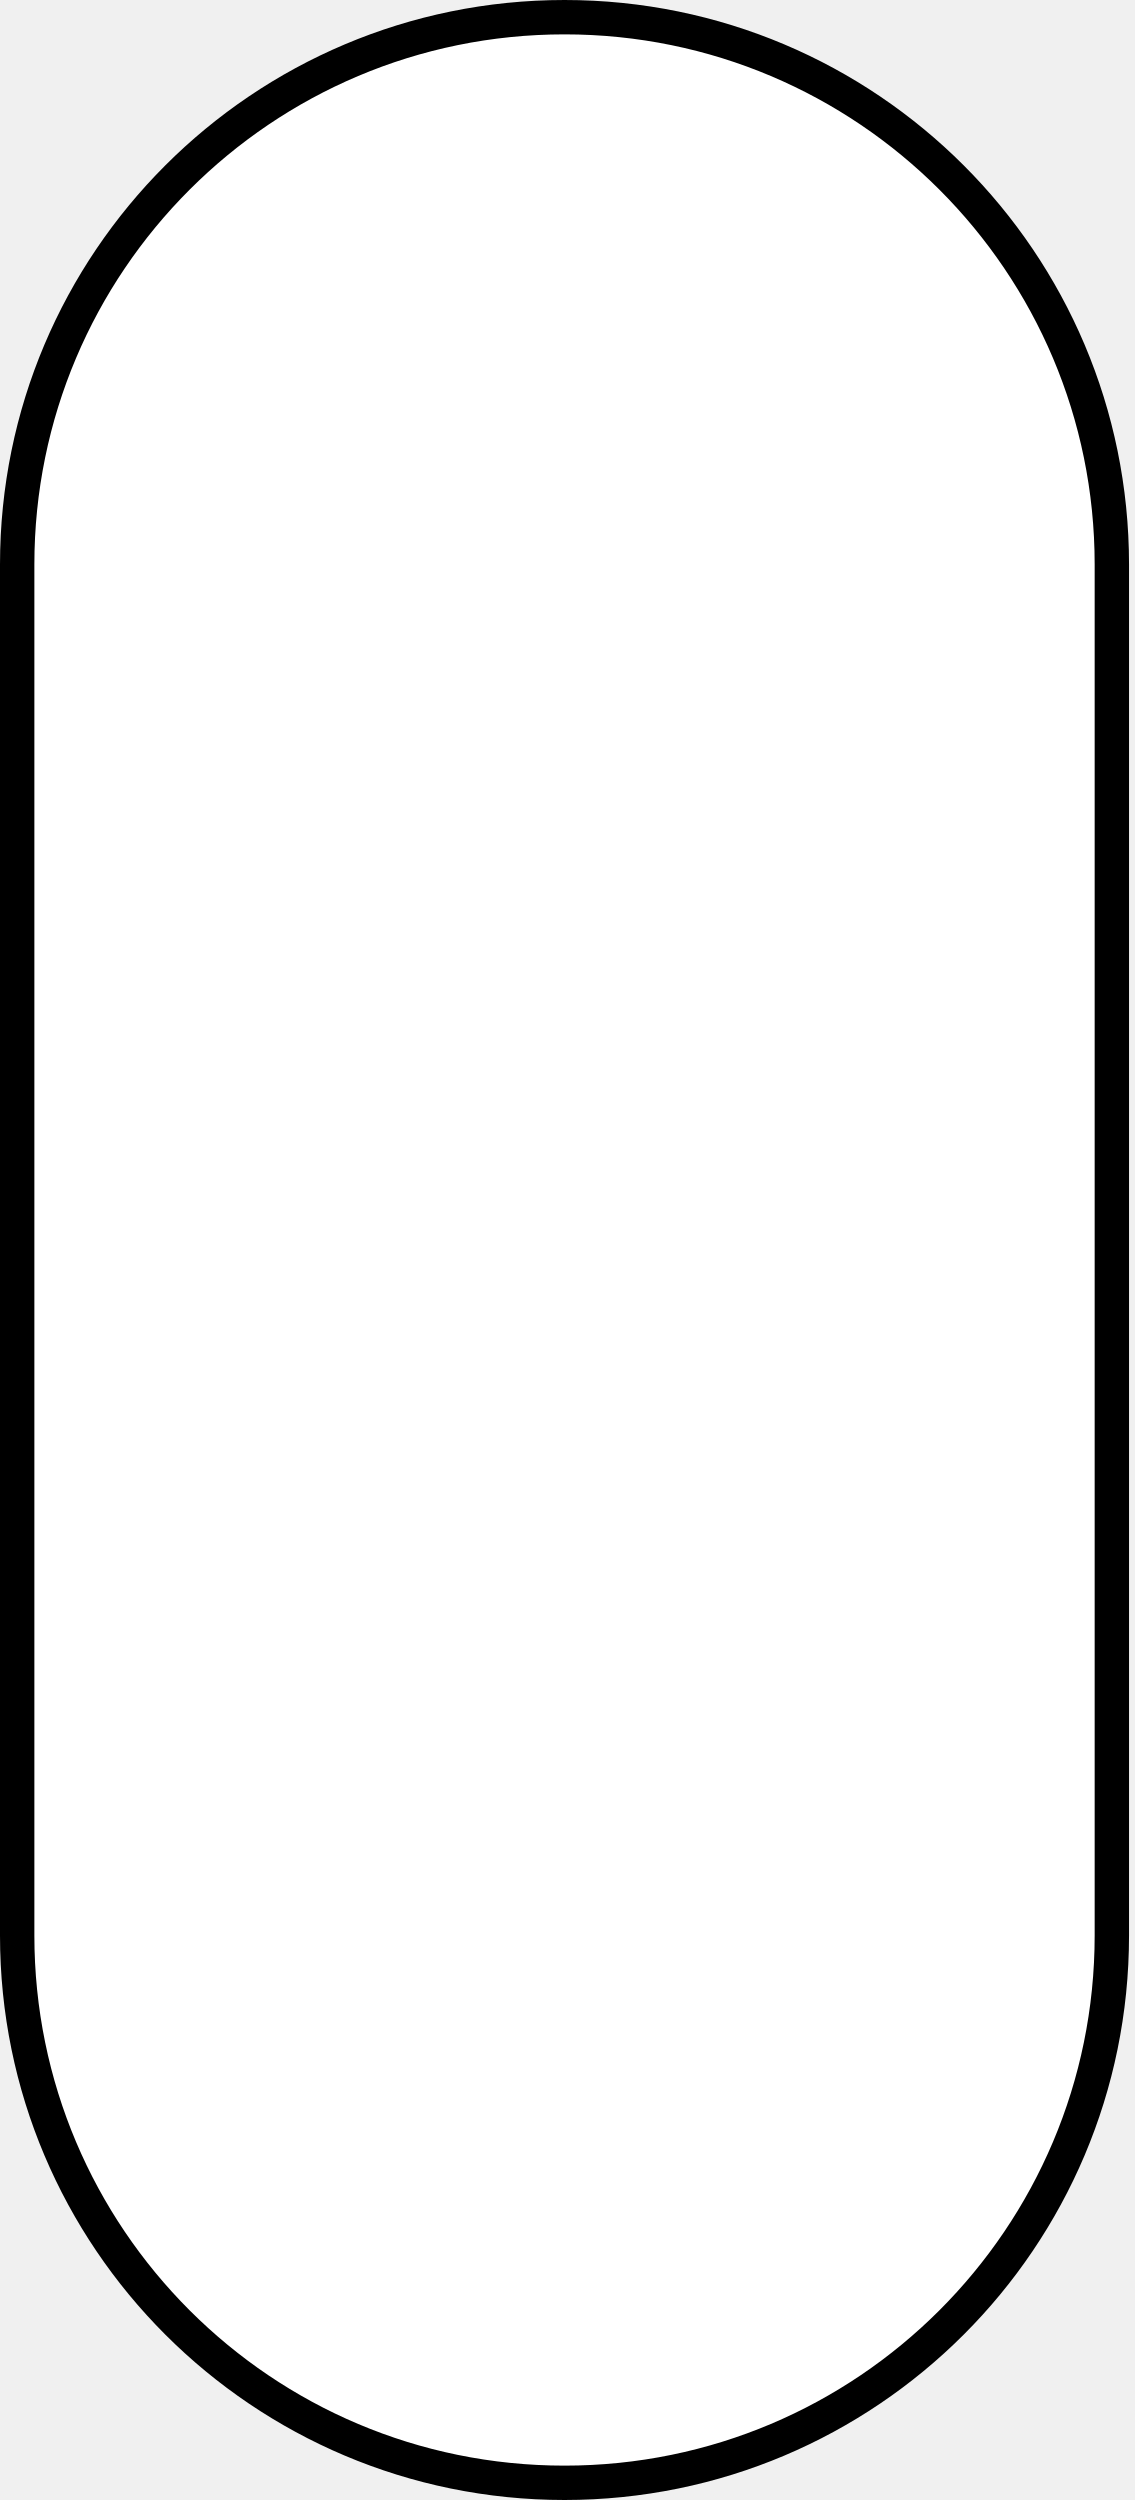
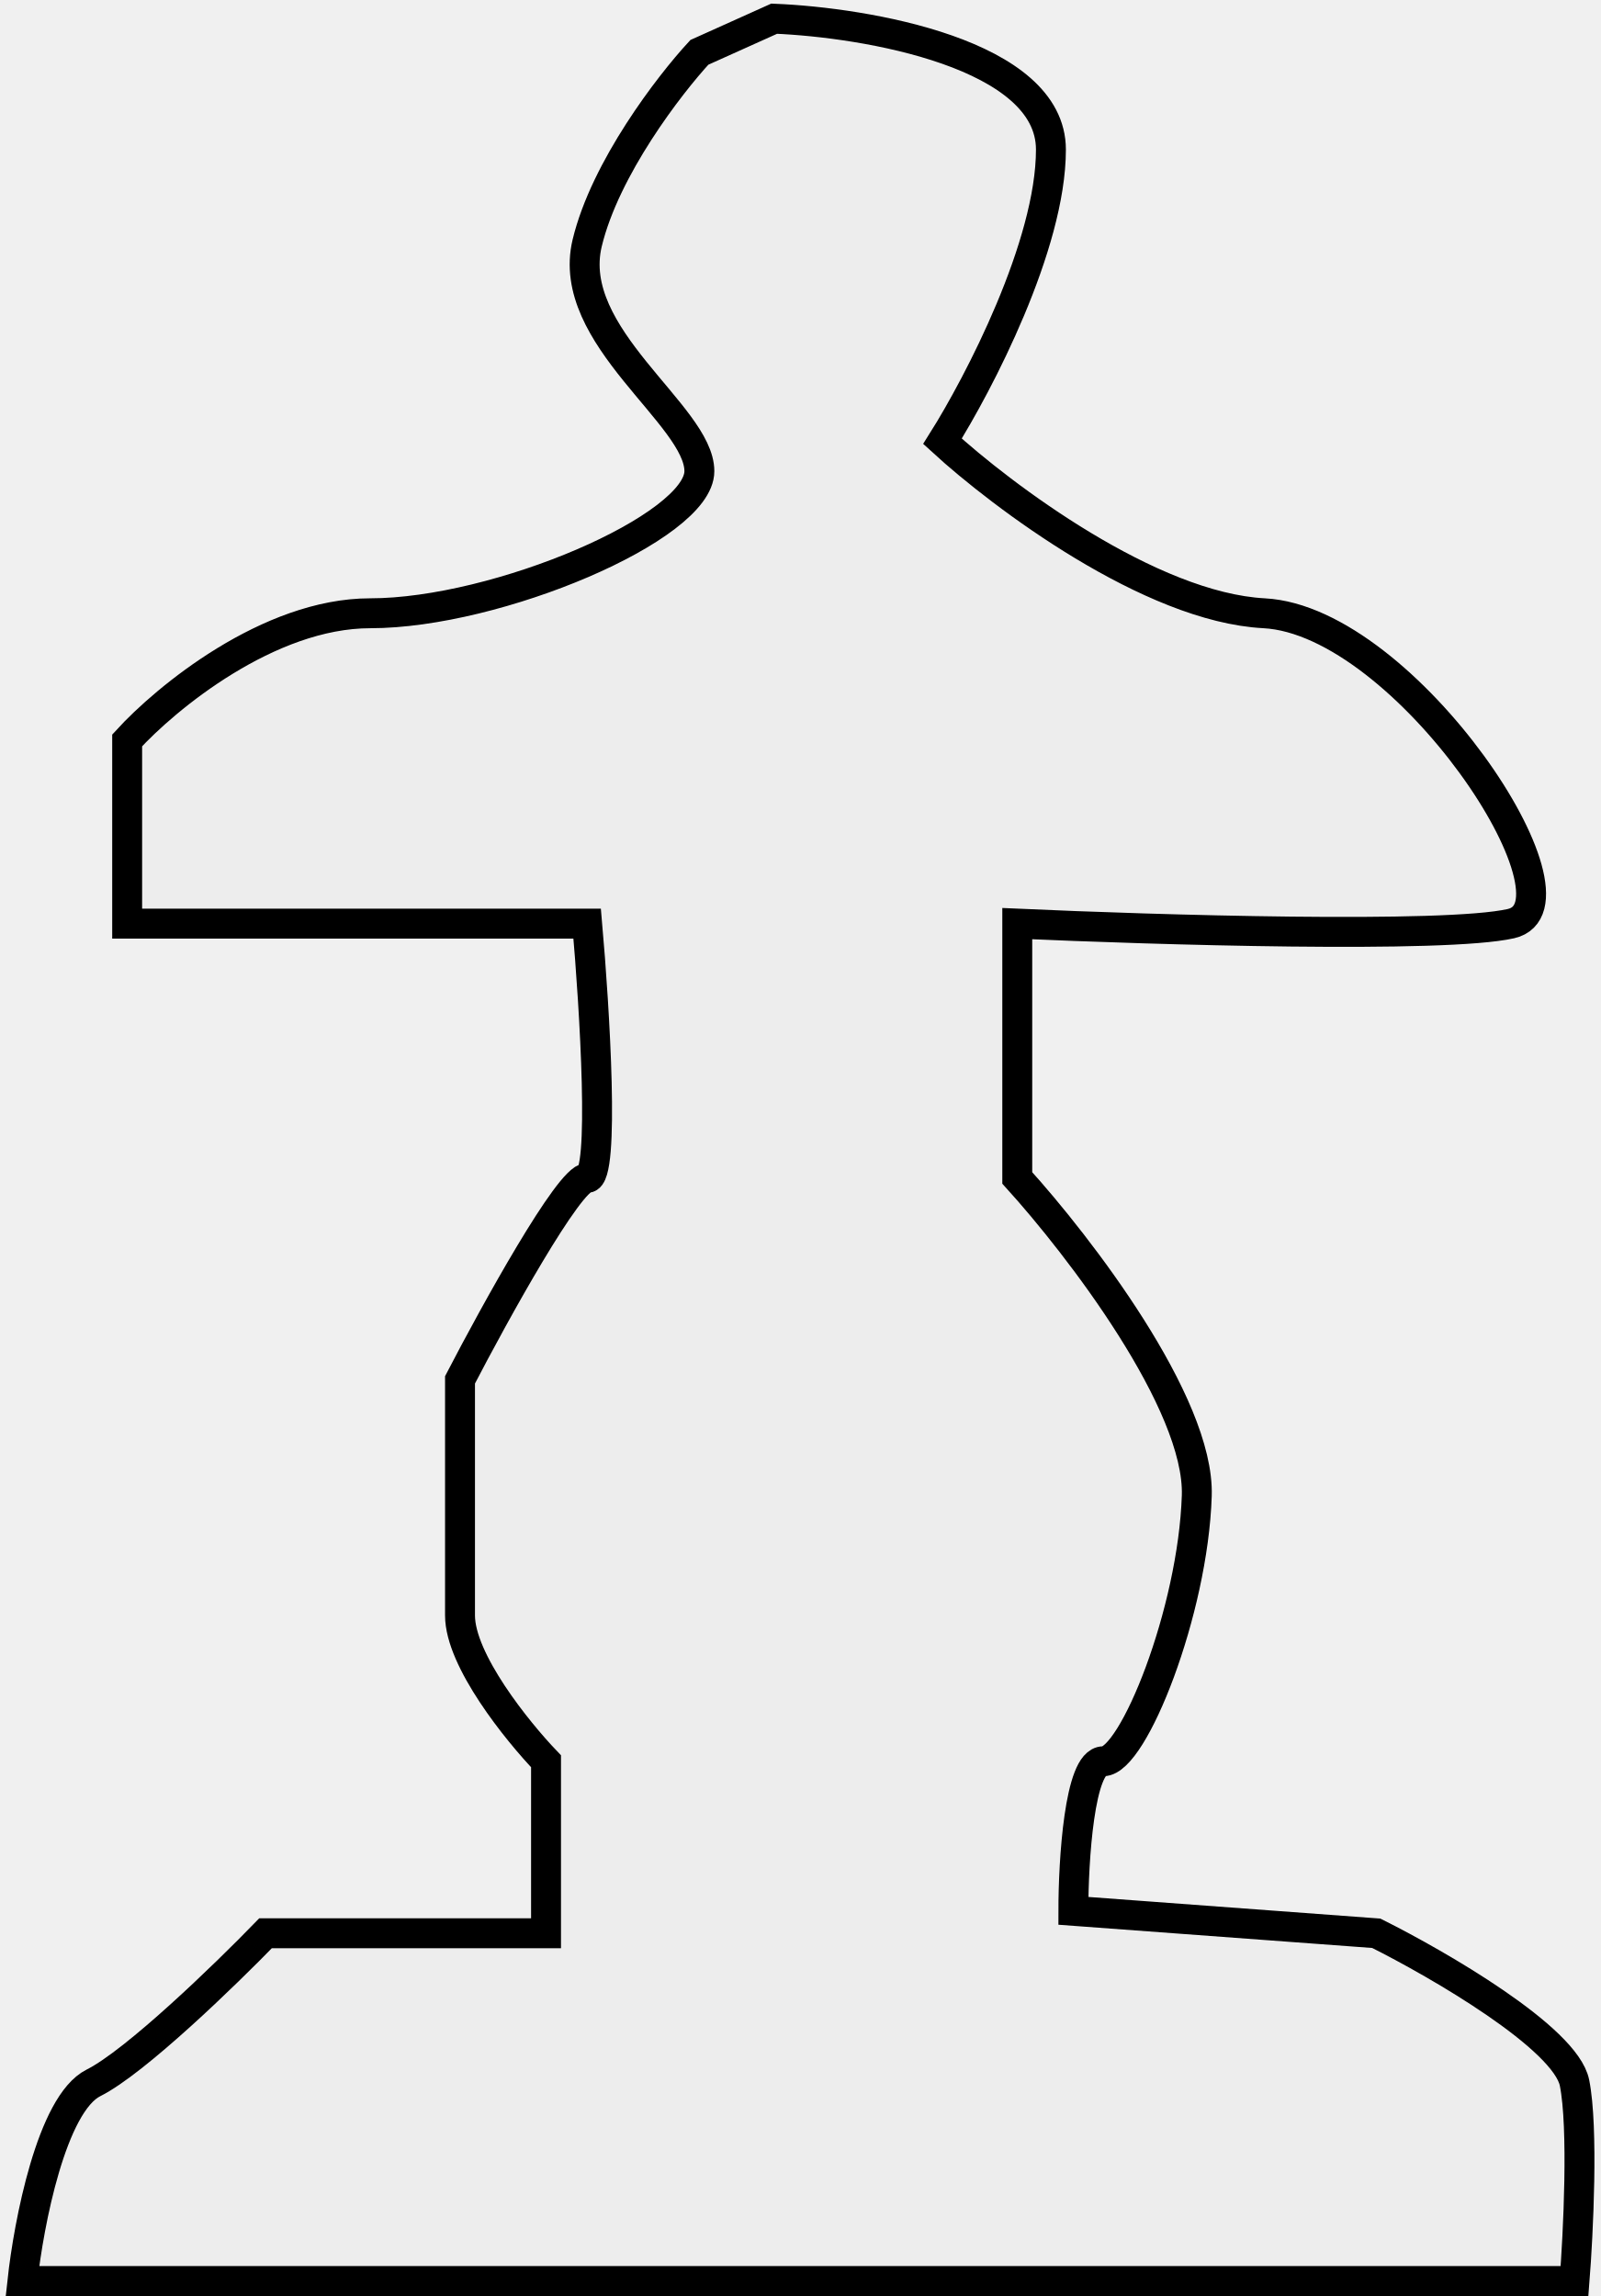
- <svg xmlns="http://www.w3.org/2000/svg" width="132" height="291" viewBox="0 0 132 291" fill="none">
-   <rect x="2" y="2" width="127.419" height="287" rx="63.71" fill="white" stroke="black" stroke-width="4" />
+ <svg xmlns="http://www.w3.org/2000/svg" width="214" height="307" viewBox="0 0 214 307" fill="none">
+   <path d="M140.5 20C140.5 7.2 115.833 3 103.5 2.5L93.5 7C89.5 11.333 80.9 22.5 78.5 32.5C75.5 45 93.5 55.5 93.5 63C93.5 70.5 66.5 82 49.5 82C35.9 82 22.167 93.333 17 99V123.5H78.5C79.5 134.833 80.9 157.5 78.5 157.5C76.1 157.5 66.167 175.5 61.5 184.5V216C61.5 222 69.167 231.5 73 235.5V258.5H35.5C30.167 264 18.1 275.7 12.5 278.5C6.9 281.3 3.833 297.333 3 305H210.5C211 298.667 211.7 284.5 210.5 278.5C209.3 272.5 192.333 262.667 184 258.5L143.5 255.5C143.5 248.833 144.3 235.5 147.5 235.5C151.5 235.5 159.5 215.5 160 200C160.4 187.6 144.167 166.5 136 157.5V123.5C154.333 124.333 193.2 125.5 202 123.5C213 121 188 83 169 82C153.8 81.2 134 66.333 126 59C130.833 51.333 140.5 32.8 140.5 20Z" fill="#EDEDED" stroke="black" stroke-width="4" />
</svg>
